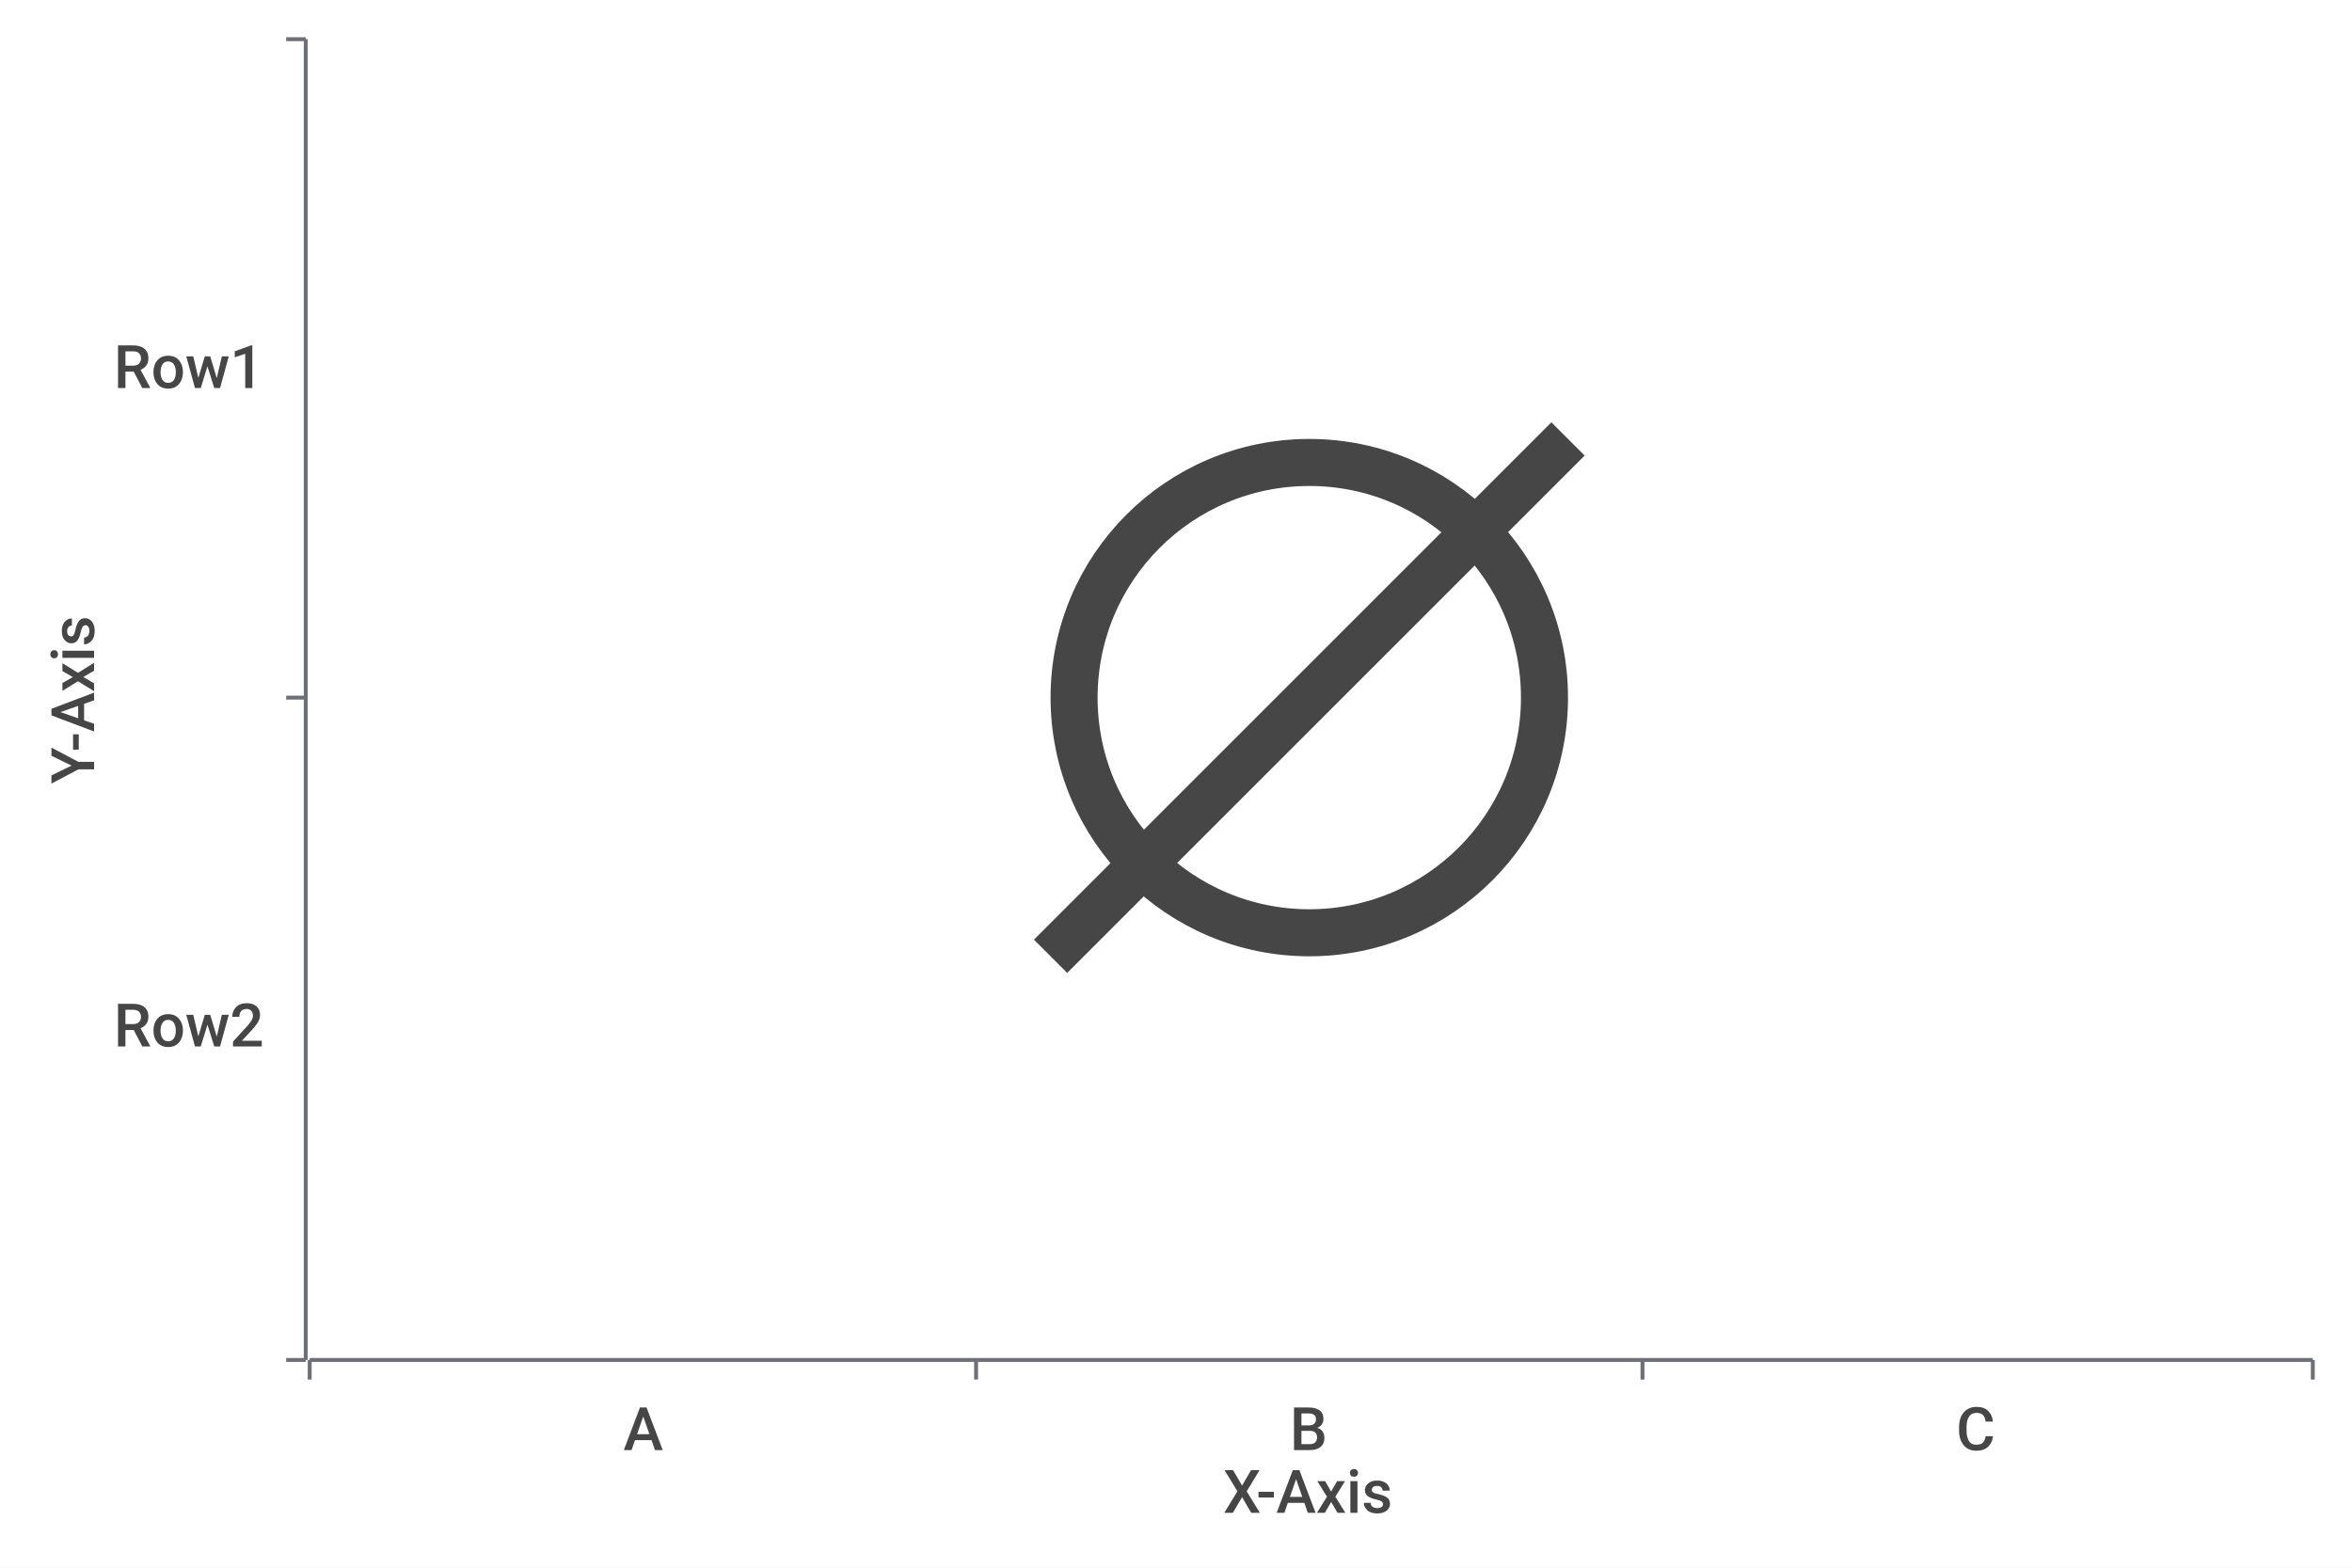
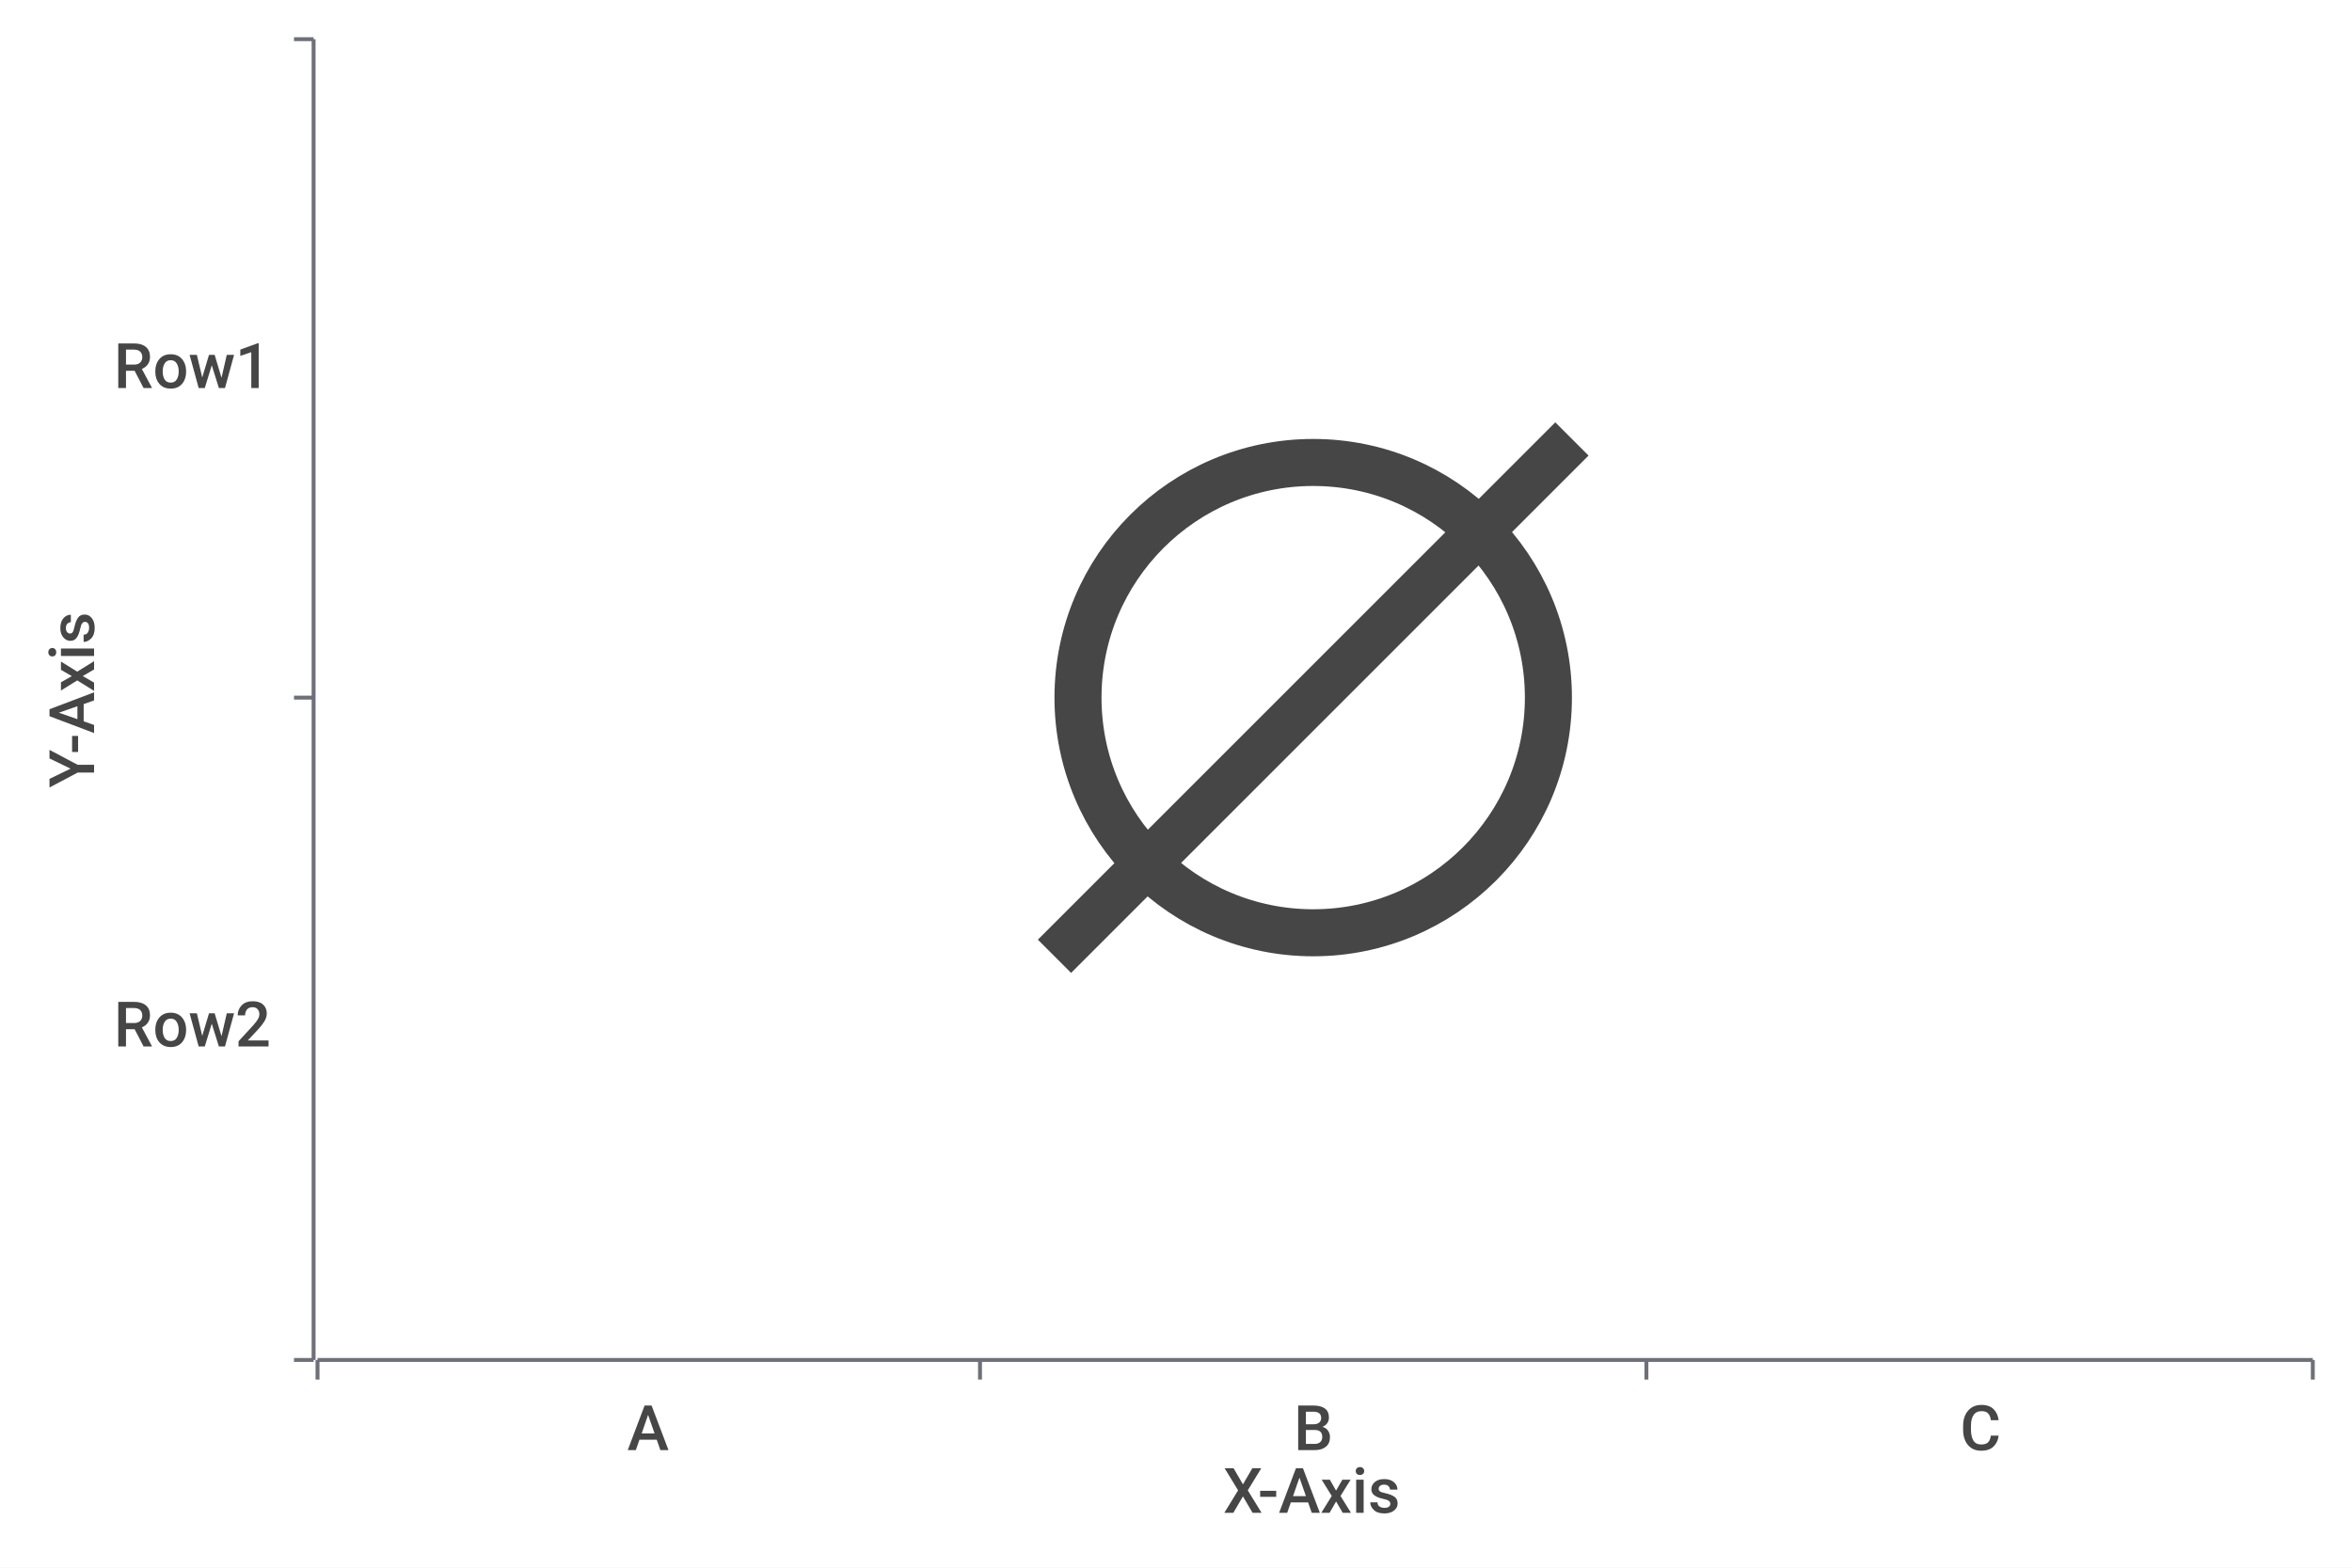
<svg xmlns="http://www.w3.org/2000/svg" viewBox="0 0 600 400">
  <path d="M 0 0 L 600 0 L 600 400 L 0 400 L 0 0" style="stroke:none;fill:white" />
-   <text x="24" y="200" style="stroke:none;fill:rgb(70,70,70);font-size:15.3px;font-family:'Roboto Medium',sans-serif" transform="rotate(270.00,24,200)">Y-Axis</text>
-   <path d="M 78 10 L 78 347" style="stroke-width:1;stroke:rgb(110,112,121);fill:none" />
-   <path d="M 73 10 L 78 10" style="stroke-width:1;stroke:rgb(110,112,121);fill:none" />
-   <path d="M 73 178 L 78 178" style="stroke-width:1;stroke:rgb(110,112,121);fill:none" />
-   <path d="M 73 347 L 78 347" style="stroke-width:1;stroke:rgb(110,112,121);fill:none" />
-   <text x="29" y="99" style="stroke:none;fill:rgb(70,70,70);font-size:15.3px;font-family:'Roboto Medium',sans-serif">Row1</text>
-   <text x="29" y="267" style="stroke:none;fill:rgb(70,70,70);font-size:15.3px;font-family:'Roboto Medium',sans-serif">Row2</text>
-   <text x="312" y="386" style="stroke:none;fill:rgb(70,70,70);font-size:15.3px;font-family:'Roboto Medium',sans-serif">X-Axis</text>
-   <path d="M 79 347 L 590 347" style="stroke-width:1;stroke:rgb(110,112,121);fill:none" />
-   <path d="M 79 352 L 79 347" style="stroke-width:1;stroke:rgb(110,112,121);fill:none" />
-   <path d="M 249 352 L 249 347" style="stroke-width:1;stroke:rgb(110,112,121);fill:none" />
-   <path d="M 419 352 L 419 347" style="stroke-width:1;stroke:rgb(110,112,121);fill:none" />
+   <text x="24" y="201" style="stroke:none;fill:rgb(70,70,70);font-size:16px;font-family:'Roboto Medium',sans-serif" transform="rotate(270.00,24,201)">Y-Axis</text>
+   <path d="M 80 10 L 80 347" style="stroke-width:1;stroke:rgb(110,112,121);fill:none" />
+   <path d="M 75 10 L 80 10" style="stroke-width:1;stroke:rgb(110,112,121);fill:none" />
+   <path d="M 75 178 L 80 178" style="stroke-width:1;stroke:rgb(110,112,121);fill:none" />
+   <path d="M 75 347 L 80 347" style="stroke-width:1;stroke:rgb(110,112,121);fill:none" />
+   <text x="29" y="99" style="stroke:none;fill:rgb(70,70,70);font-size:16px;font-family:'Roboto Medium',sans-serif">Row1</text>
+   <text x="29" y="267" style="stroke:none;fill:rgb(70,70,70);font-size:16px;font-family:'Roboto Medium',sans-serif">Row2</text>
+   <text x="312" y="386" style="stroke:none;fill:rgb(70,70,70);font-size:16px;font-family:'Roboto Medium',sans-serif">X-Axis</text>
+   <path d="M 81 347 L 590 347" style="stroke-width:1;stroke:rgb(110,112,121);fill:none" />
+   <path d="M 81 352 L 81 347" style="stroke-width:1;stroke:rgb(110,112,121);fill:none" />
+   <path d="M 250 352 L 250 347" style="stroke-width:1;stroke:rgb(110,112,121);fill:none" />
+   <path d="M 420 352 L 420 347" style="stroke-width:1;stroke:rgb(110,112,121);fill:none" />
  <path d="M 590 352 L 590 347" style="stroke-width:1;stroke:rgb(110,112,121);fill:none" />
-   <text x="159" y="370" style="stroke:none;fill:rgb(70,70,70);font-size:15.3px;font-family:'Roboto Medium',sans-serif">A</text>
-   <text x="329" y="370" style="stroke:none;fill:rgb(70,70,70);font-size:15.3px;font-family:'Roboto Medium',sans-serif">B</text>
-   <text x="499" y="370" style="stroke:none;fill:rgb(70,70,70);font-size:15.3px;font-family:'Roboto Medium',sans-serif">C</text>
-   <circle cx="334" cy="178" r="60" style="stroke-width:12;stroke:rgb(70,70,70);fill:none" />
-   <path d="M 268 244 L 400 112" style="stroke-width:12;stroke:rgb(70,70,70);fill:none" />
+   <text x="160" y="370" style="stroke:none;fill:rgb(70,70,70);font-size:16px;font-family:'Roboto Medium',sans-serif">A</text>
+   <text x="330" y="370" style="stroke:none;fill:rgb(70,70,70);font-size:16px;font-family:'Roboto Medium',sans-serif">B</text>
+   <text x="500" y="370" style="stroke:none;fill:rgb(70,70,70);font-size:16px;font-family:'Roboto Medium',sans-serif">C</text>
+   <circle cx="335" cy="178" r="60" style="stroke-width:12;stroke:rgb(70,70,70);fill:none" />
+   <path d="M 269 244 L 401 112" style="stroke-width:12;stroke:rgb(70,70,70);fill:none" />
</svg>
